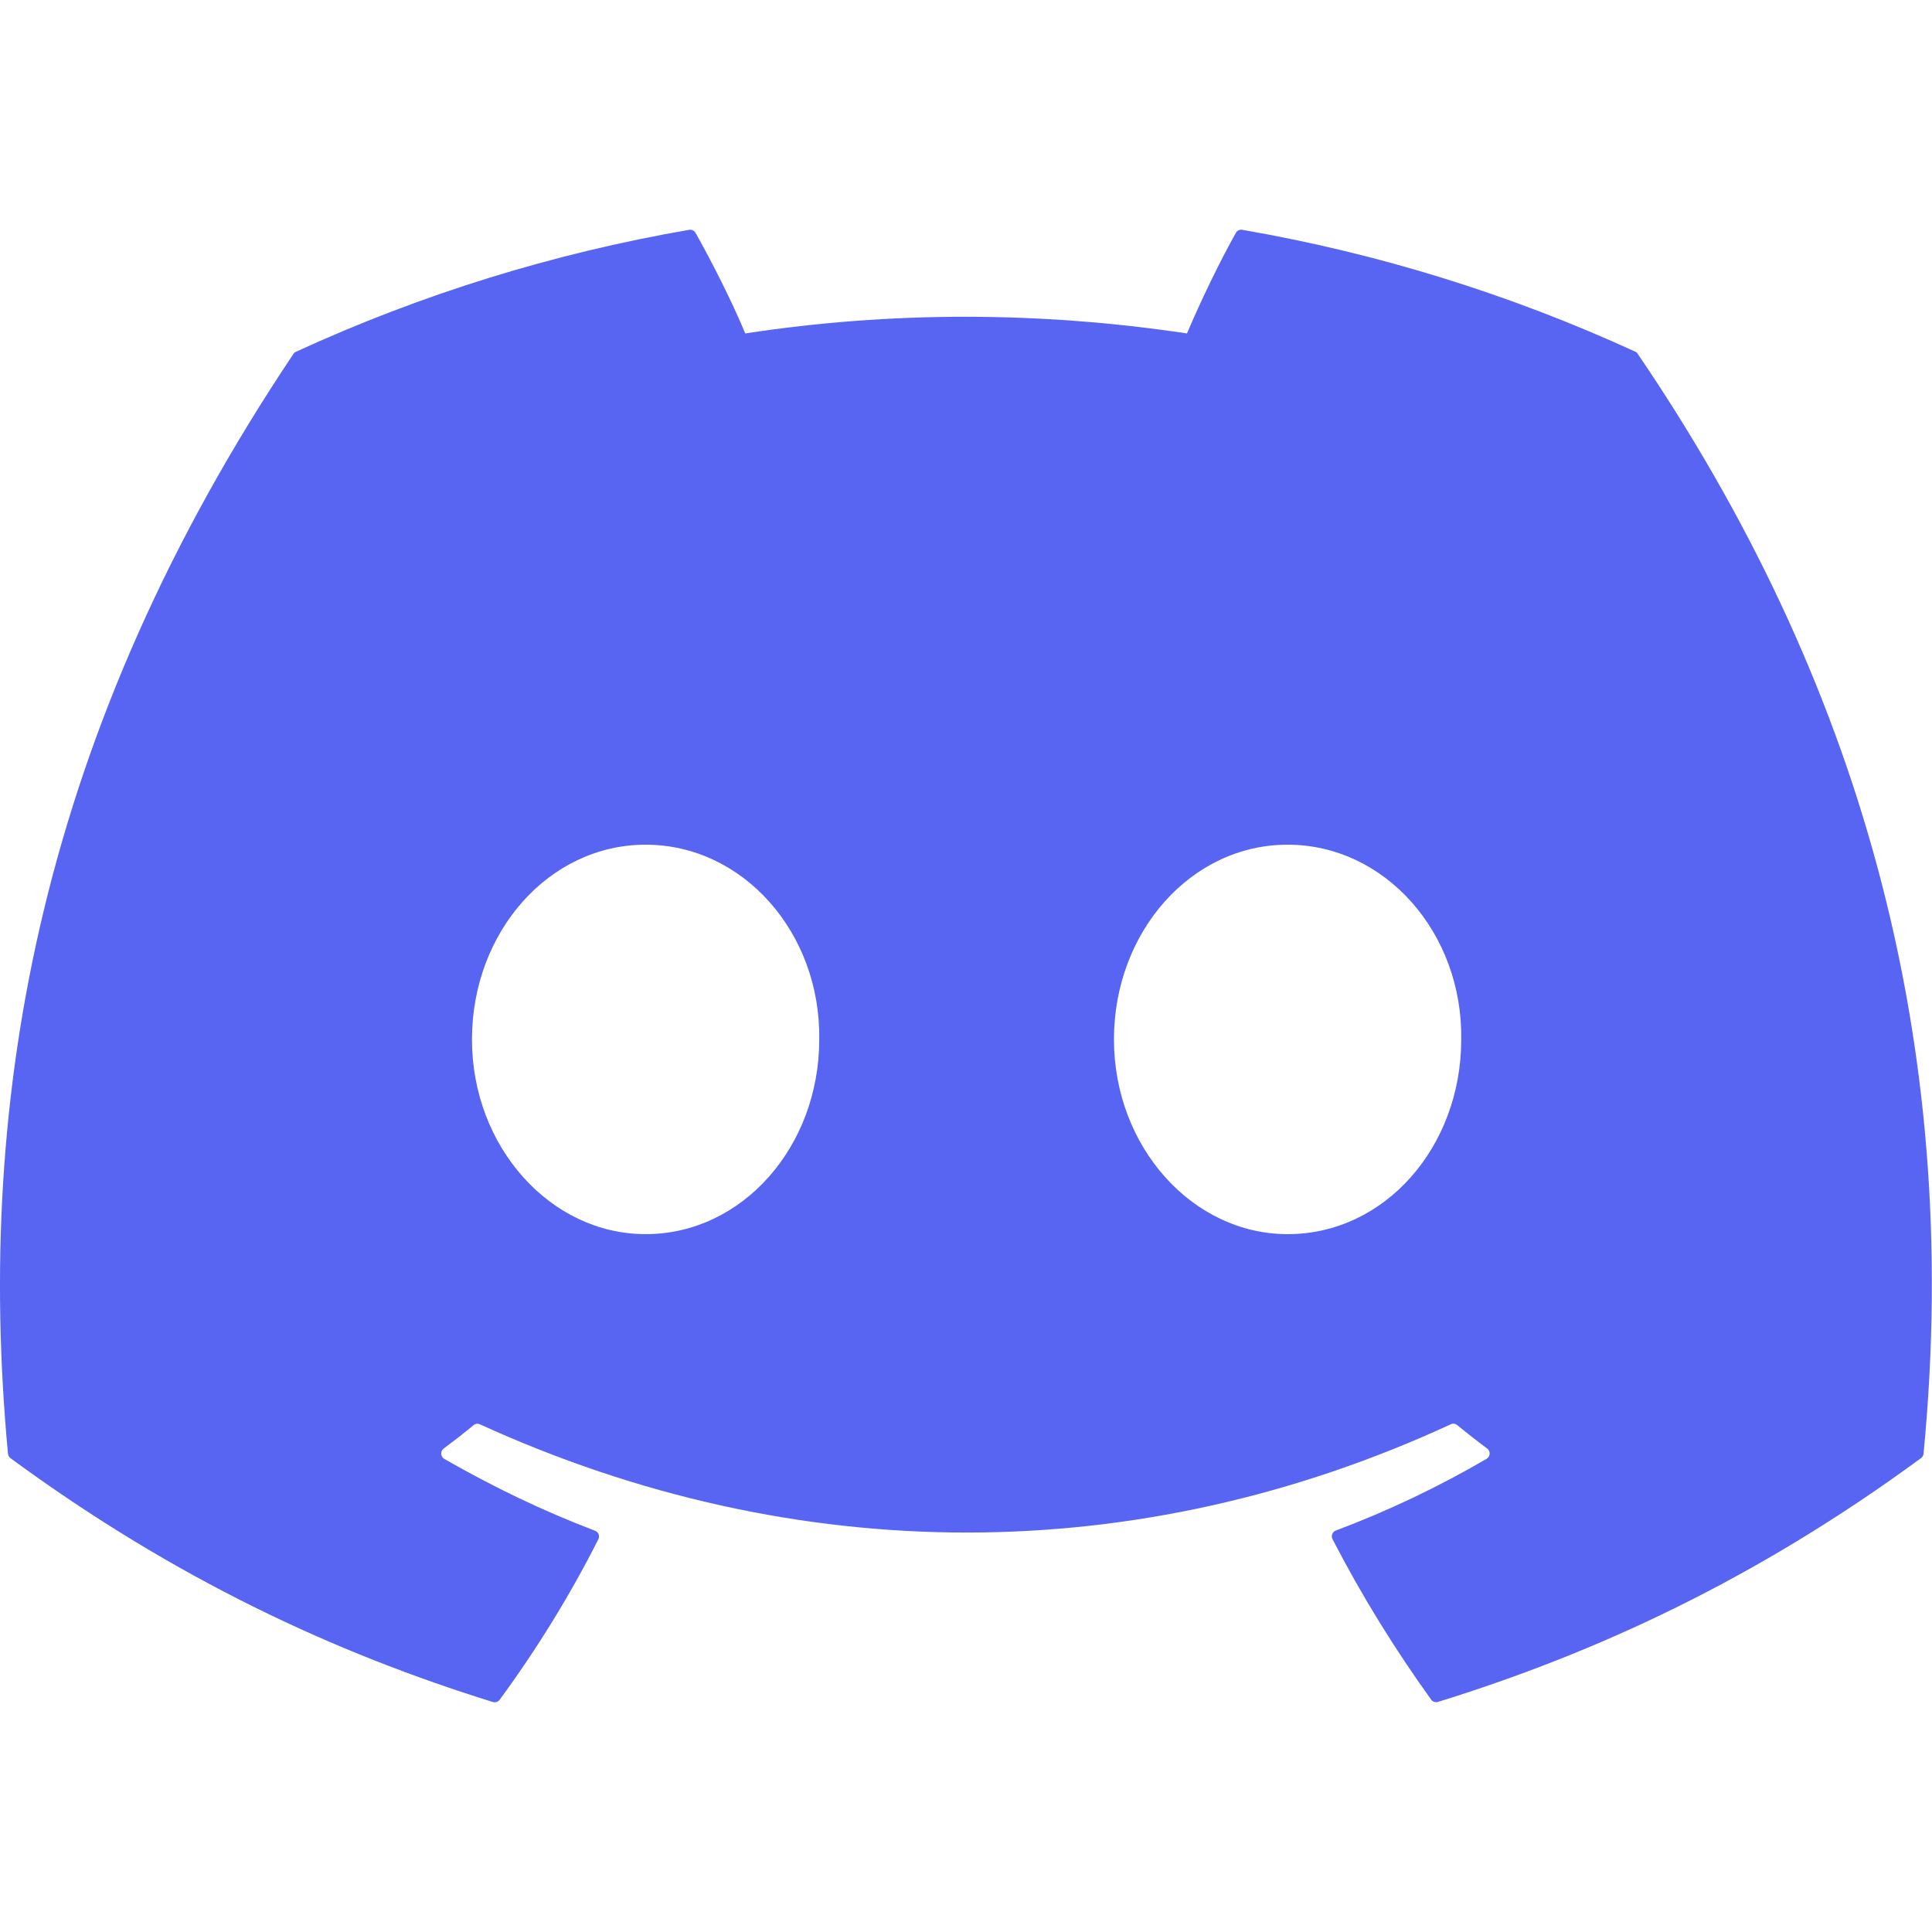
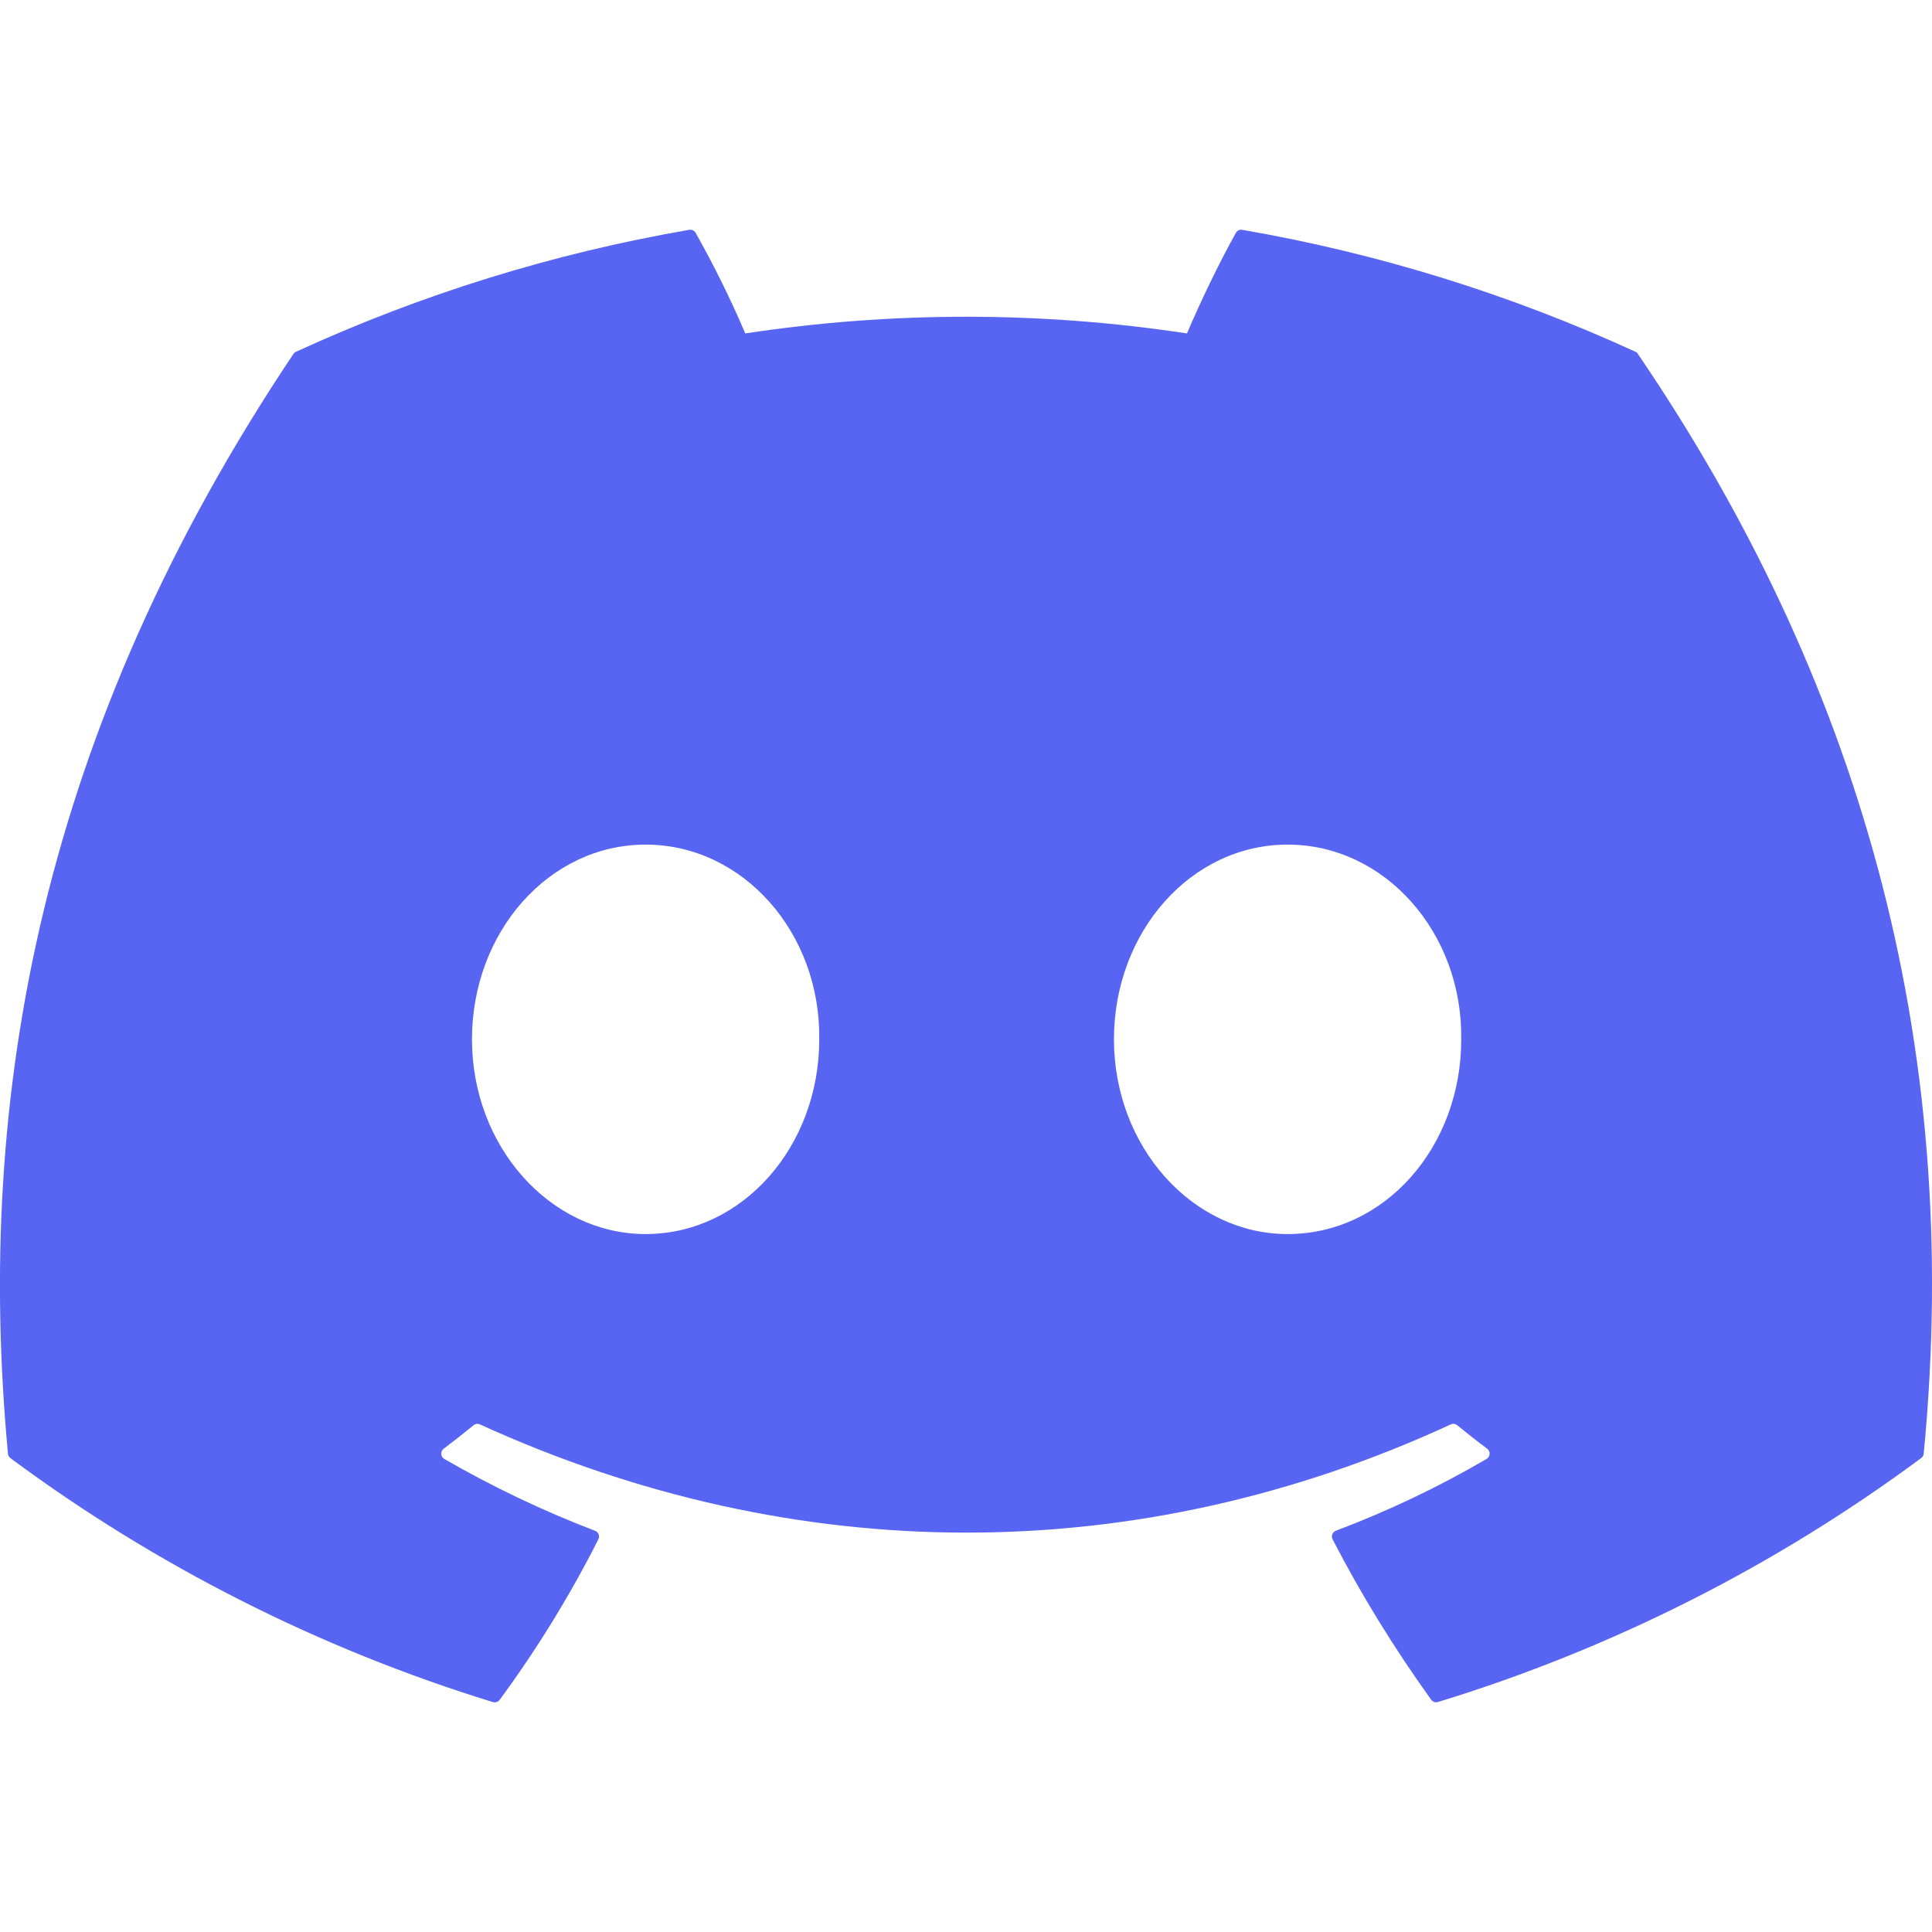
- <svg xmlns="http://www.w3.org/2000/svg" fill="#5865F2" role="img" viewBox="0 0 24 24">
-   <path d="M20.317 4.37a19.791 19.791 0 00-4.885-1.515.074.074 0 00-.079.037c-.211.375-.445.865-.608 1.25-1.845-.276-3.68-.276-5.487 0-.164-.393-.406-.874-.618-1.25a.077.077 0 00-.079-.037 19.736 19.736 0 00-4.885 1.515.07.07 0 00-.032.028C.533 9.046-.319 13.58.099 18.058a.082.082 0 00.031.056c2.053 1.508 4.041 2.423 5.993 3.029a.078.078 0 00.084-.028c.462-.63.873-1.295 1.226-1.994a.076.076 0 00-.042-.106c-.653-.248-1.274-.549-1.872-.892a.077.077 0 01-.008-.128c.126-.094.252-.192.372-.291a.074.074 0 01.078-.011c3.928 1.793 8.18 1.793 12.061 0a.074.074 0 01.079.009c.12.099.246.198.373.292a.077.077 0 01-.007.128 12.299 12.299 0 01-1.873.891.077.077 0 00-.041.107c.36.698.772 1.363 1.225 1.993a.076.076 0 00.084.029c1.961-.607 3.95-1.522 6.002-3.029a.077.077 0 00.031-.055c.5-5.177-.838-9.674-3.549-13.66a.061.061 0 00-.031-.029zM8.02 15.331c-1.183 0-2.157-1.086-2.157-2.419 0-1.333.956-2.419 2.157-2.419 1.211 0 2.176 1.095 2.157 2.419 0 1.333-.956 2.419-2.157 2.419zm7.975 0c-1.183 0-2.157-1.086-2.157-2.419 0-1.333.955-2.419 2.157-2.419 1.211 0 2.176 1.095 2.157 2.419 0 1.333-.946 2.419-2.157 2.419Z" />
+ <svg xmlns="http://www.w3.org/2000/svg" fill="#5865F2" viewBox="0 0 24 24">
+   <path d="M20.317 4.37a19.791 19.791 0 0 0-4.885-1.515.074.074 0 0 0-.079.037c-.21.375-.444.864-.608 1.25a18.27 18.27 0 0 0-5.487 0 12.64 12.64 0 0 0-.617-1.25.077.077 0 0 0-.079-.037A19.736 19.736 0 0 0 3.677 4.37a.07.07 0 0 0-.032.027C.533 9.046-.32 13.58.099 18.057a.082.082 0 0 0 .031.057 19.9 19.9 0 0 0 5.993 3.03.078.078 0 0 0 .084-.028 14.09 14.09 0 0 0 1.226-1.994.076.076 0 0 0-.041-.106 13.107 13.107 0 0 1-1.872-.892.077.077 0 0 1-.008-.128 10.2 10.2 0 0 0 .372-.292.074.074 0 0 1 .077-.01c3.928 1.793 8.18 1.793 12.062 0a.074.074 0 0 1 .078.01c.12.098.246.198.373.292a.077.077 0 0 1-.006.127 12.299 12.299 0 0 1-1.873.892.077.077 0 0 0-.041.107c.36.698.772 1.362 1.225 1.993a.076.076 0 0 0 .084.028 19.839 19.839 0 0 0 6.002-3.03.077.077 0 0 0 .032-.054c.5-5.177-.838-9.674-3.549-13.66a.061.061 0 0 0-.031-.03zM8.02 15.33c-1.183 0-2.157-1.085-2.157-2.419 0-1.333.956-2.419 2.157-2.419 1.21 0 2.176 1.096 2.157 2.42 0 1.333-.956 2.418-2.157 2.418zm7.975 0c-1.183 0-2.157-1.085-2.157-2.419 0-1.333.955-2.419 2.157-2.419 1.21 0 2.176 1.096 2.157 2.42 0 1.333-.946 2.418-2.157 2.418Z" />
</svg>
